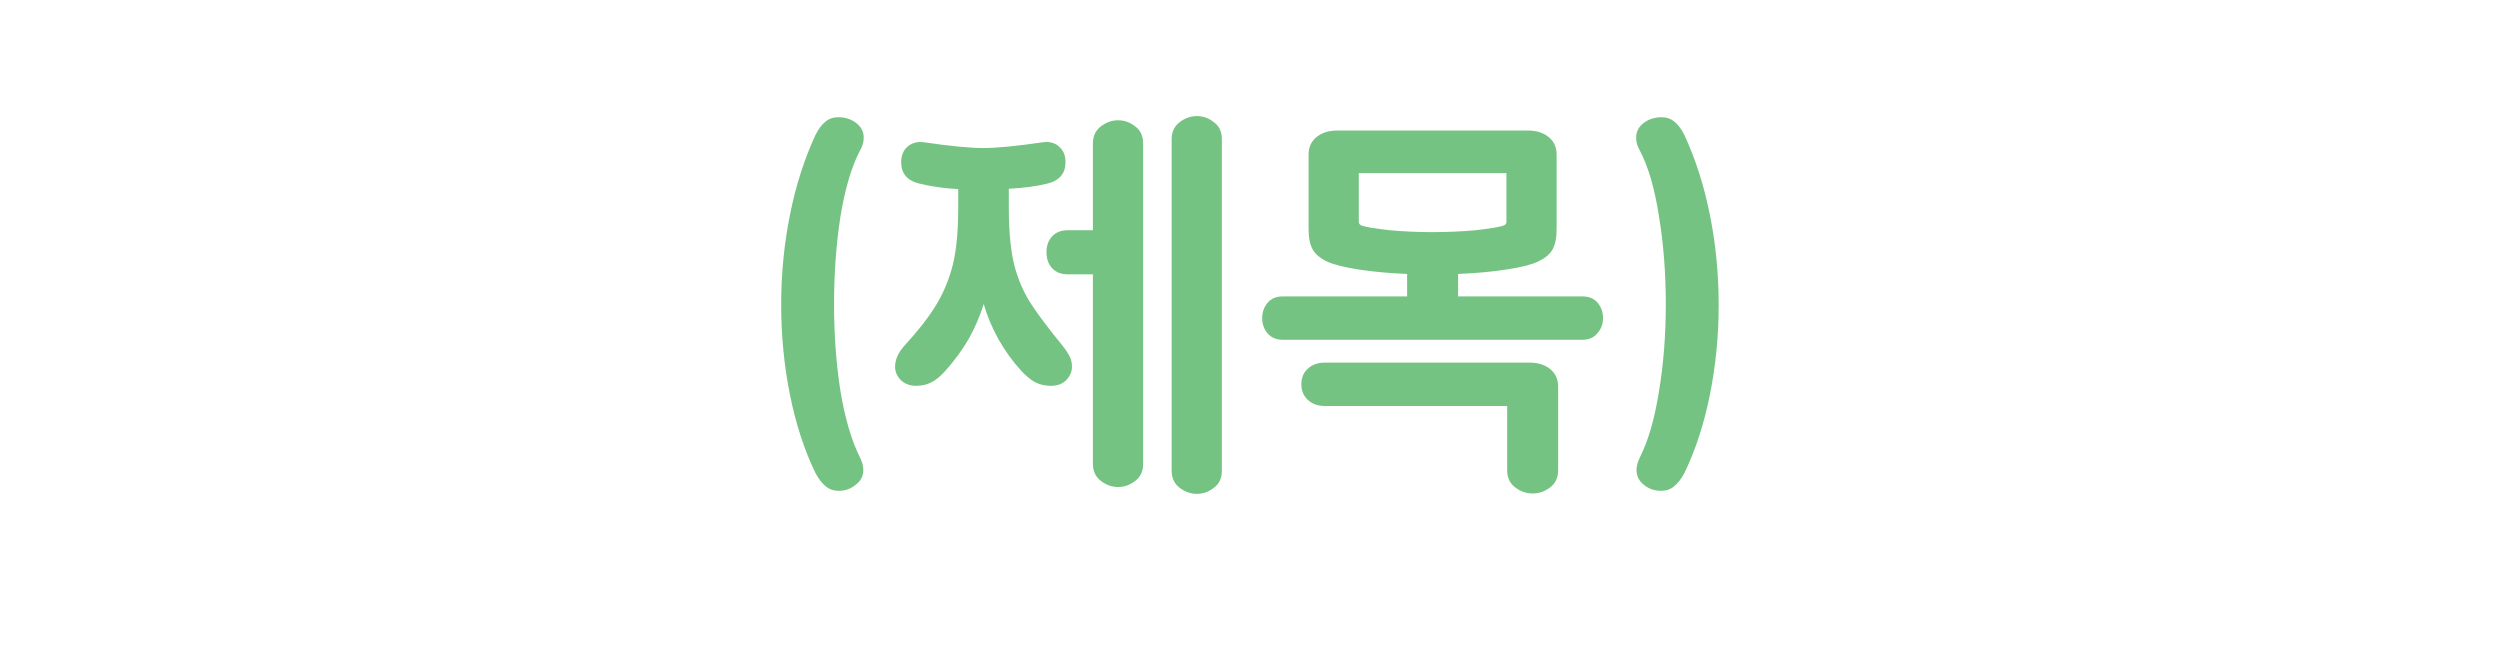
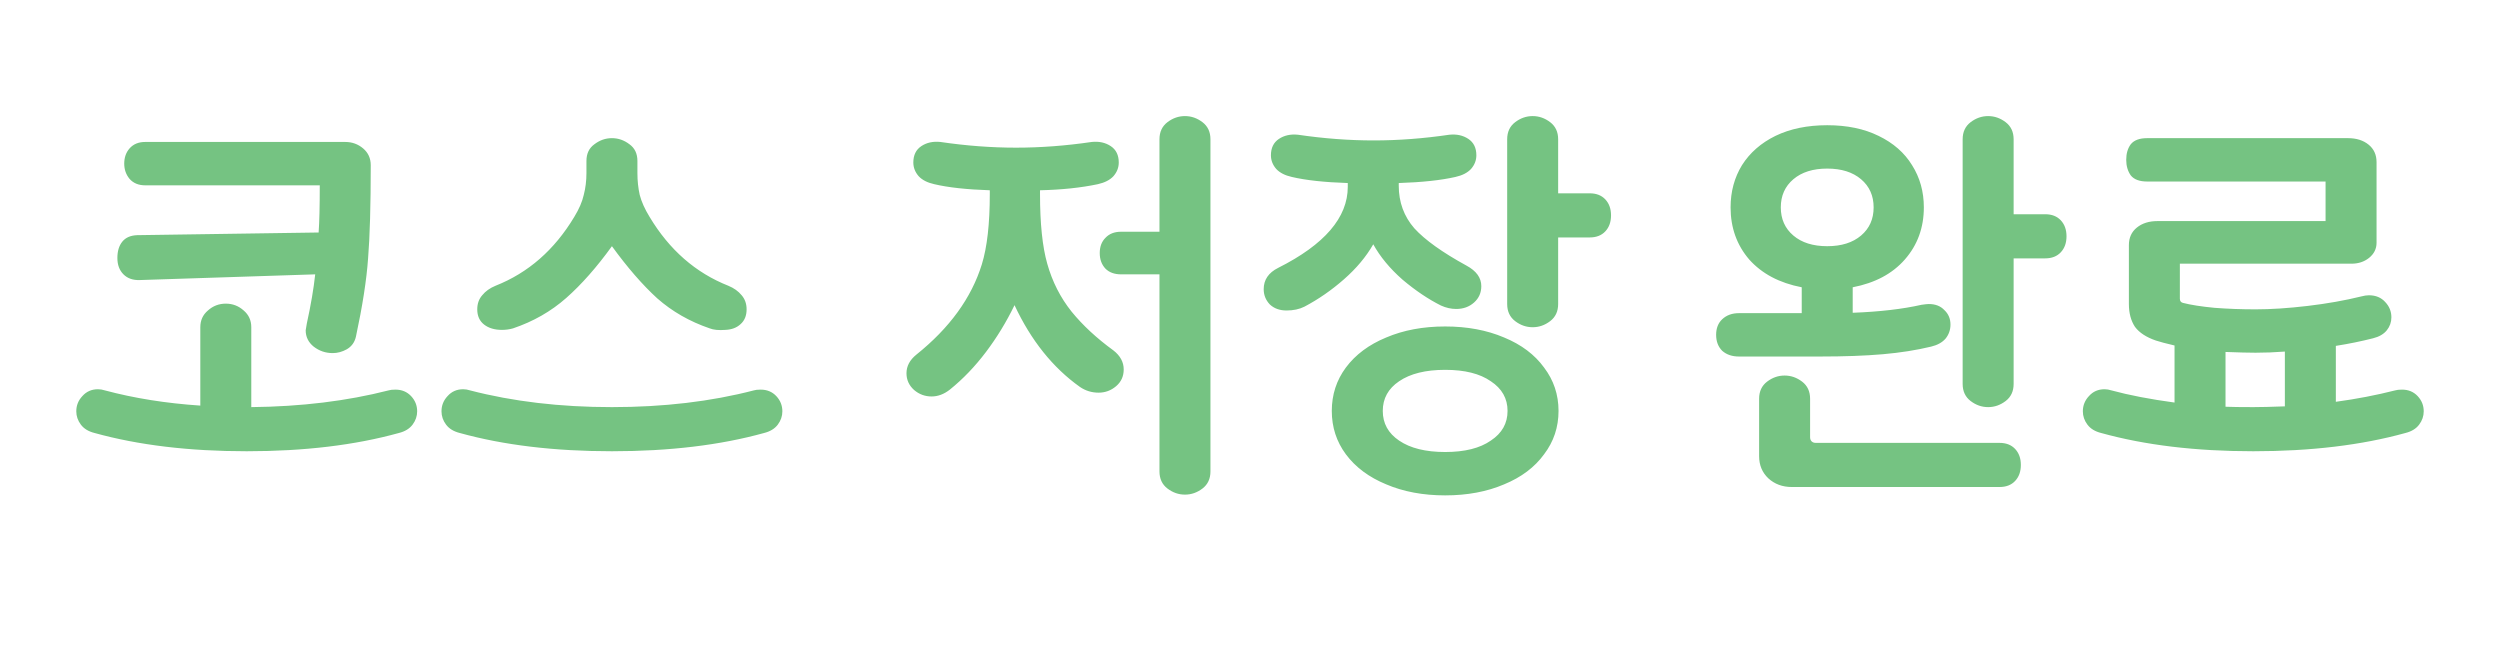
<svg xmlns="http://www.w3.org/2000/svg" width="184" height="48" viewBox="0 0 184 48" fill="none">
-   <path d="M61.694 8.628C62.198 8.628 62.637 8.768 63.01 9.048C63.383 9.328 63.57 9.692 63.57 10.14C63.57 10.457 63.477 10.775 63.29 11.092C62.674 12.268 62.198 13.873 61.862 15.908C61.545 17.943 61.386 20.108 61.386 22.404C61.386 24.663 61.545 26.8 61.862 28.816C62.198 30.813 62.674 32.428 63.29 33.66C63.458 33.996 63.542 34.304 63.542 34.584C63.542 35.032 63.355 35.396 62.982 35.676C62.627 35.975 62.207 36.124 61.722 36.124C61.349 36.124 61.031 36.012 60.77 35.788C60.509 35.583 60.257 35.256 60.014 34.808C59.193 33.109 58.567 31.187 58.138 29.04C57.709 26.893 57.494 24.691 57.494 22.432C57.494 20.173 57.709 17.971 58.138 15.824C58.567 13.677 59.193 11.717 60.014 9.944C60.238 9.496 60.481 9.169 60.742 8.964C61.003 8.74 61.321 8.628 61.694 8.628ZM86.233 10.252C86.233 9.711 86.429 9.291 86.821 8.992C87.213 8.693 87.633 8.544 88.081 8.544C88.548 8.544 88.968 8.693 89.341 8.992C89.733 9.272 89.929 9.692 89.929 10.252V34.64C89.929 35.2 89.733 35.62 89.341 35.9C88.968 36.199 88.548 36.348 88.081 36.348C87.633 36.348 87.213 36.199 86.821 35.9C86.429 35.601 86.233 35.181 86.233 34.64V10.252ZM65.877 26.996C65.877 26.455 66.12 25.923 66.605 25.4C67.557 24.355 68.285 23.431 68.789 22.628C69.312 21.807 69.722 20.892 70.021 19.884C70.357 18.764 70.525 17.224 70.525 15.264V13.92C69.48 13.864 68.509 13.724 67.613 13.5C66.754 13.276 66.325 12.753 66.325 11.932C66.325 11.447 66.484 11.064 66.801 10.784C67.137 10.504 67.548 10.401 68.033 10.476C69.956 10.756 71.402 10.896 72.373 10.896C73.344 10.896 74.79 10.756 76.713 10.476L76.993 10.448C77.422 10.448 77.768 10.588 78.029 10.868C78.29 11.129 78.421 11.484 78.421 11.932C78.421 12.753 77.992 13.276 77.133 13.5C76.33 13.705 75.369 13.836 74.249 13.892V15.264C74.249 17.224 74.417 18.764 74.753 19.884C75.033 20.817 75.425 21.667 75.929 22.432C76.433 23.197 77.18 24.187 78.169 25.4C78.412 25.699 78.589 25.96 78.701 26.184C78.832 26.408 78.897 26.679 78.897 26.996C78.897 27.351 78.757 27.677 78.477 27.976C78.197 28.256 77.824 28.396 77.357 28.396C76.928 28.396 76.545 28.312 76.209 28.144C75.892 27.976 75.556 27.705 75.201 27.332C74.548 26.623 73.978 25.839 73.493 24.98C73.008 24.103 72.644 23.235 72.401 22.376C72.121 23.272 71.757 24.121 71.309 24.924C70.861 25.708 70.273 26.511 69.545 27.332C69.209 27.705 68.873 27.976 68.537 28.144C68.22 28.312 67.846 28.396 67.417 28.396C66.969 28.396 66.596 28.256 66.297 27.976C66.017 27.677 65.877 27.351 65.877 26.996ZM77.021 18.568C77.021 18.083 77.161 17.691 77.441 17.392C77.721 17.093 78.104 16.944 78.589 16.944H80.437V10.56C80.437 10.019 80.633 9.599 81.025 9.3C81.417 9.001 81.837 8.852 82.285 8.852C82.752 8.852 83.172 9.001 83.545 9.3C83.937 9.58 84.133 10 84.133 10.56V34.136C84.133 34.696 83.937 35.116 83.545 35.396C83.172 35.695 82.752 35.844 82.285 35.844C81.837 35.844 81.417 35.695 81.025 35.396C80.633 35.097 80.437 34.677 80.437 34.136V20.192H78.589C78.104 20.192 77.721 20.043 77.441 19.744C77.161 19.445 77.021 19.053 77.021 18.568ZM97.516 29.88C96.993 29.88 96.573 29.731 96.256 29.432C95.939 29.133 95.78 28.751 95.78 28.284C95.78 27.799 95.939 27.416 96.256 27.136C96.573 26.837 96.993 26.688 97.516 26.688H112.58C113.196 26.688 113.7 26.847 114.092 27.164C114.484 27.481 114.68 27.911 114.68 28.452V34.612C114.68 35.153 114.484 35.573 114.092 35.872C113.7 36.171 113.271 36.32 112.804 36.32C112.337 36.32 111.908 36.171 111.516 35.872C111.124 35.573 110.928 35.153 110.928 34.612V29.88H97.516ZM92.896 23.412C92.896 22.983 93.027 22.609 93.288 22.292C93.549 21.975 93.923 21.816 94.408 21.816H103.564V20.164C102.22 20.108 101.016 19.996 99.952 19.828C98.907 19.66 98.16 19.473 97.712 19.268C97.189 19.025 96.825 18.727 96.62 18.372C96.415 18.017 96.312 17.513 96.312 16.86V11.372C96.312 10.831 96.508 10.401 96.9 10.084C97.292 9.767 97.796 9.608 98.412 9.608H112.468C113.084 9.608 113.588 9.767 113.98 10.084C114.372 10.401 114.568 10.831 114.568 11.372V16.86C114.568 17.513 114.465 18.017 114.26 18.372C114.073 18.708 113.728 18.997 113.224 19.24C112.776 19.464 112.011 19.66 110.928 19.828C109.864 19.996 108.66 20.108 107.316 20.164V21.816H116.472C116.957 21.816 117.331 21.975 117.592 22.292C117.853 22.609 117.984 22.983 117.984 23.412C117.984 23.841 117.844 24.215 117.564 24.532C117.303 24.849 116.939 25.008 116.472 25.008H94.408C93.941 25.008 93.568 24.849 93.288 24.532C93.027 24.215 92.896 23.841 92.896 23.412ZM100.008 16.328C100.008 16.459 100.083 16.552 100.232 16.608C100.587 16.72 101.268 16.832 102.276 16.944C103.284 17.037 104.339 17.084 105.44 17.084C106.541 17.084 107.596 17.037 108.604 16.944C109.612 16.832 110.293 16.72 110.648 16.608C110.797 16.552 110.872 16.459 110.872 16.328V12.744H100.008V16.328ZM122.295 8.628C122.668 8.628 122.986 8.74 123.247 8.964C123.508 9.169 123.751 9.496 123.975 9.944C124.796 11.717 125.422 13.677 125.851 15.824C126.28 17.971 126.495 20.173 126.495 22.432C126.495 24.691 126.28 26.893 125.851 29.04C125.422 31.187 124.796 33.109 123.975 34.808C123.732 35.256 123.48 35.583 123.219 35.788C122.958 36.012 122.64 36.124 122.267 36.124C121.763 36.124 121.334 35.975 120.979 35.676C120.624 35.396 120.447 35.032 120.447 34.584C120.447 34.304 120.531 33.996 120.699 33.66C121.315 32.428 121.782 30.813 122.099 28.816C122.435 26.8 122.603 24.663 122.603 22.404C122.603 20.108 122.435 17.943 122.099 15.908C121.782 13.873 121.315 12.268 120.699 11.092C120.512 10.775 120.419 10.457 120.419 10.14C120.419 9.692 120.606 9.328 120.979 9.048C121.352 8.768 121.791 8.628 122.295 8.628Z" fill="#75C382" />
+   <path d="M14.743 24.084C14.743 23.58 14.929 23.169 15.303 22.852C15.676 22.516 16.115 22.348 16.619 22.348C17.123 22.348 17.561 22.516 17.935 22.852C18.308 23.169 18.495 23.58 18.495 24.084V29.964C22.172 29.927 25.541 29.516 28.603 28.732C28.715 28.695 28.883 28.676 29.107 28.676C29.573 28.676 29.956 28.835 30.255 29.152C30.553 29.469 30.703 29.843 30.703 30.272C30.703 30.627 30.591 30.953 30.367 31.252C30.143 31.551 29.807 31.756 29.359 31.868C26.129 32.764 22.396 33.212 18.159 33.212C13.921 33.212 10.188 32.764 6.959 31.868C6.511 31.756 6.175 31.551 5.951 31.252C5.727 30.953 5.615 30.627 5.615 30.272C5.615 29.843 5.764 29.469 6.063 29.152C6.361 28.816 6.744 28.648 7.211 28.648C7.379 28.648 7.547 28.676 7.715 28.732C9.88 29.311 12.223 29.684 14.743 29.852V24.084ZM8.639 18.988C8.639 18.484 8.76 18.083 9.003 17.784C9.245 17.485 9.609 17.327 10.095 17.308L23.451 17.112C23.507 16.347 23.535 15.189 23.535 13.64H10.683C10.197 13.64 9.815 13.481 9.535 13.164C9.273 12.847 9.143 12.473 9.143 12.044C9.143 11.596 9.273 11.223 9.535 10.924C9.815 10.607 10.197 10.448 10.683 10.448H25.411C25.915 10.448 26.353 10.607 26.727 10.924C27.1 11.241 27.287 11.652 27.287 12.156C27.287 15.124 27.221 17.411 27.091 19.016C26.979 20.603 26.68 22.525 26.195 24.784C26.101 25.195 25.877 25.503 25.523 25.708C25.187 25.895 24.841 25.988 24.487 25.988C23.964 25.988 23.497 25.829 23.087 25.512C22.695 25.195 22.499 24.793 22.499 24.308C22.499 24.308 22.527 24.14 22.583 23.804C22.881 22.441 23.087 21.237 23.199 20.192L10.291 20.612C9.787 20.631 9.385 20.491 9.087 20.192C8.788 19.893 8.639 19.492 8.639 18.988ZM45.038 33.212C40.8 33.212 37.067 32.764 33.838 31.868C33.39 31.756 33.054 31.551 32.83 31.252C32.606 30.953 32.494 30.627 32.494 30.272C32.494 29.843 32.643 29.469 32.942 29.152C33.24 28.816 33.623 28.648 34.09 28.648C34.258 28.648 34.426 28.676 34.594 28.732C37.748 29.553 41.23 29.964 45.038 29.964C48.846 29.964 52.327 29.553 55.482 28.732C55.594 28.695 55.762 28.676 55.986 28.676C56.452 28.676 56.835 28.835 57.134 29.152C57.432 29.469 57.582 29.843 57.582 30.272C57.582 30.627 57.47 30.953 57.246 31.252C57.022 31.551 56.686 31.756 56.238 31.868C53.008 32.764 49.275 33.212 45.038 33.212ZM35.126 22.768C35.126 22.357 35.247 22.012 35.49 21.732C35.732 21.433 36.059 21.2 36.47 21.032C38.878 20.08 40.81 18.391 42.266 15.964C42.62 15.385 42.854 14.844 42.966 14.34C43.096 13.836 43.162 13.304 43.162 12.744V11.848C43.162 11.307 43.358 10.896 43.75 10.616C44.142 10.317 44.571 10.168 45.038 10.168C45.504 10.168 45.934 10.317 46.326 10.616C46.718 10.896 46.914 11.307 46.914 11.848V12.744C46.914 13.304 46.97 13.836 47.082 14.34C47.212 14.844 47.455 15.385 47.81 15.964C49.266 18.391 51.198 20.08 53.606 21.032C54.016 21.2 54.343 21.433 54.586 21.732C54.828 22.012 54.95 22.357 54.95 22.768C54.95 23.235 54.8 23.599 54.502 23.86C54.222 24.121 53.848 24.261 53.382 24.28C52.896 24.317 52.514 24.28 52.234 24.168C50.759 23.664 49.471 22.927 48.37 21.956C47.287 20.967 46.176 19.688 45.038 18.12C43.918 19.669 42.798 20.939 41.678 21.928C40.558 22.917 39.251 23.664 37.758 24.168C37.496 24.243 37.226 24.28 36.946 24.28C36.404 24.28 35.966 24.149 35.63 23.888C35.294 23.627 35.126 23.253 35.126 22.768ZM85.337 10.252C85.337 9.711 85.533 9.291 85.925 8.992C86.317 8.693 86.746 8.544 87.213 8.544C87.68 8.544 88.109 8.693 88.501 8.992C88.893 9.291 89.089 9.711 89.089 10.252V34.696C89.089 35.237 88.893 35.657 88.501 35.956C88.109 36.255 87.68 36.404 87.213 36.404C86.746 36.404 86.317 36.255 85.925 35.956C85.533 35.657 85.337 35.237 85.337 34.696V20.192H82.509C82.024 20.192 81.641 20.052 81.361 19.772C81.081 19.473 80.941 19.091 80.941 18.624C80.941 18.157 81.081 17.784 81.361 17.504C81.641 17.205 82.024 17.056 82.509 17.056H85.337V10.252ZM66.717 27.472C66.717 26.949 66.96 26.492 67.445 26.1C69.89 24.14 71.496 21.928 72.261 19.464C72.653 18.195 72.849 16.468 72.849 14.284V14.004C71.15 13.948 69.788 13.799 68.761 13.556C68.257 13.444 67.874 13.248 67.613 12.968C67.352 12.669 67.221 12.333 67.221 11.96C67.221 11.419 67.417 11.017 67.809 10.756C68.201 10.495 68.668 10.392 69.209 10.448C71.113 10.728 72.97 10.868 74.781 10.868C76.592 10.868 78.449 10.728 80.353 10.448C80.894 10.392 81.361 10.495 81.753 10.756C82.145 11.017 82.341 11.419 82.341 11.96C82.341 12.333 82.21 12.669 81.949 12.968C81.688 13.248 81.305 13.444 80.801 13.556C79.569 13.817 78.15 13.967 76.545 14.004V14.284C76.545 16.449 76.722 18.157 77.077 19.408C77.45 20.733 78.048 21.909 78.869 22.936C79.69 23.944 80.717 24.896 81.949 25.792C82.453 26.184 82.705 26.651 82.705 27.192C82.705 27.696 82.518 28.107 82.145 28.424C81.772 28.741 81.342 28.9 80.857 28.9C80.353 28.9 79.896 28.76 79.485 28.48C77.488 27.061 75.882 25.055 74.669 22.46C74.072 23.692 73.372 24.84 72.569 25.904C71.766 26.968 70.88 27.892 69.909 28.676C69.48 29.012 69.032 29.18 68.565 29.18C68.08 29.18 67.65 29.021 67.277 28.704C66.904 28.368 66.717 27.957 66.717 27.472ZM98.02 30.244C98.02 29.049 98.365 27.985 99.056 27.052C99.765 26.1 100.755 25.363 102.024 24.84C103.293 24.299 104.74 24.028 106.364 24.028C107.988 24.028 109.435 24.299 110.704 24.84C111.973 25.363 112.953 26.1 113.644 27.052C114.353 27.985 114.708 29.049 114.708 30.244C114.708 31.439 114.353 32.503 113.644 33.436C112.953 34.388 111.973 35.125 110.704 35.648C109.435 36.189 107.988 36.46 106.364 36.46C104.74 36.46 103.293 36.189 102.024 35.648C100.755 35.125 99.765 34.388 99.056 33.436C98.365 32.503 98.02 31.439 98.02 30.244ZM93.008 21.284C93.008 20.593 93.363 20.071 94.072 19.716C97.488 17.999 99.196 16.011 99.196 13.752V13.472C97.479 13.416 96.107 13.267 95.08 13.024C94.576 12.912 94.193 12.716 93.932 12.436C93.671 12.137 93.54 11.801 93.54 11.428C93.54 10.887 93.736 10.485 94.128 10.224C94.52 9.963 94.987 9.86 95.528 9.916C97.432 10.196 99.289 10.336 101.1 10.336C102.911 10.336 104.768 10.196 106.672 9.916C107.213 9.86 107.68 9.963 108.072 10.224C108.464 10.485 108.66 10.887 108.66 11.428C108.66 11.801 108.529 12.137 108.268 12.436C108.007 12.716 107.624 12.912 107.12 13.024C106.056 13.267 104.665 13.416 102.948 13.472V13.668C102.948 14.881 103.331 15.927 104.096 16.804C104.88 17.663 106.159 18.577 107.932 19.548C108.66 19.94 109.024 20.444 109.024 21.06C109.024 21.545 108.847 21.947 108.492 22.264C108.137 22.581 107.699 22.74 107.176 22.74C106.803 22.74 106.429 22.656 106.056 22.488C105.123 22.021 104.18 21.387 103.228 20.584C102.295 19.763 101.576 18.895 101.072 17.98C100.549 18.895 99.831 19.753 98.916 20.556C98.001 21.359 97.031 22.031 96.004 22.572C95.631 22.759 95.192 22.852 94.688 22.852C94.184 22.852 93.773 22.703 93.456 22.404C93.157 22.087 93.008 21.713 93.008 21.284ZM101.772 30.244C101.772 31.159 102.173 31.887 102.976 32.428C103.797 32.988 104.927 33.268 106.364 33.268C107.801 33.268 108.921 32.988 109.724 32.428C110.545 31.887 110.956 31.159 110.956 30.244C110.956 29.329 110.545 28.601 109.724 28.06C108.921 27.5 107.801 27.22 106.364 27.22C104.927 27.22 103.797 27.5 102.976 28.06C102.173 28.601 101.772 29.329 101.772 30.244ZM110.928 10.252C110.928 9.711 111.124 9.291 111.516 8.992C111.908 8.693 112.337 8.544 112.804 8.544C113.271 8.544 113.7 8.693 114.092 8.992C114.484 9.291 114.68 9.711 114.68 10.252V14.228H117.004C117.489 14.228 117.872 14.377 118.152 14.676C118.432 14.975 118.572 15.367 118.572 15.852C118.572 16.337 118.432 16.729 118.152 17.028C117.872 17.327 117.489 17.476 117.004 17.476H114.68V22.376C114.68 22.917 114.484 23.337 114.092 23.636C113.7 23.935 113.271 24.084 112.804 24.084C112.337 24.084 111.908 23.935 111.516 23.636C111.124 23.337 110.928 22.917 110.928 22.376V10.252ZM144.451 10.252C144.451 9.711 144.647 9.291 145.039 8.992C145.431 8.693 145.861 8.544 146.327 8.544C146.794 8.544 147.223 8.693 147.615 8.992C148.007 9.291 148.203 9.711 148.203 10.252V15.768H150.527C151.013 15.768 151.395 15.917 151.675 16.216C151.955 16.515 152.095 16.907 152.095 17.392C152.095 17.877 151.955 18.269 151.675 18.568C151.395 18.867 151.013 19.016 150.527 19.016H148.203V28.256C148.203 28.797 148.007 29.217 147.615 29.516C147.223 29.815 146.794 29.964 146.327 29.964C145.861 29.964 145.431 29.815 145.039 29.516C144.647 29.217 144.451 28.797 144.451 28.256V10.252ZM126.307 24.644C126.307 24.159 126.457 23.776 126.755 23.496C127.073 23.197 127.483 23.048 127.987 23.048H132.607V21.144C130.965 20.827 129.677 20.145 128.743 19.1C127.829 18.036 127.371 16.757 127.371 15.264C127.371 14.107 127.651 13.071 128.211 12.156C128.79 11.241 129.611 10.523 130.675 10C131.758 9.477 133.027 9.216 134.483 9.216C135.939 9.216 137.199 9.477 138.263 10C139.346 10.523 140.167 11.241 140.727 12.156C141.306 13.071 141.595 14.107 141.595 15.264C141.595 16.757 141.129 18.036 140.195 19.1C139.281 20.145 138.002 20.827 136.359 21.144V23.02C138.338 22.945 140.027 22.749 141.427 22.432C141.689 22.395 141.866 22.376 141.959 22.376C142.445 22.376 142.827 22.525 143.107 22.824C143.406 23.104 143.555 23.459 143.555 23.888C143.555 24.28 143.434 24.625 143.191 24.924C142.949 25.204 142.594 25.4 142.127 25.512C141.045 25.773 139.859 25.96 138.571 26.072C137.283 26.184 135.743 26.24 133.951 26.24H127.987C127.483 26.24 127.073 26.1 126.755 25.82C126.457 25.521 126.307 25.129 126.307 24.644ZM129.471 29.348C129.471 28.807 129.667 28.387 130.059 28.088C130.451 27.789 130.881 27.64 131.347 27.64C131.814 27.64 132.243 27.789 132.635 28.088C133.027 28.387 133.223 28.807 133.223 29.348V32.176C133.223 32.307 133.261 32.409 133.335 32.484C133.41 32.559 133.513 32.596 133.643 32.596H147.167C147.653 32.596 148.035 32.745 148.315 33.044C148.595 33.343 148.735 33.735 148.735 34.22C148.735 34.705 148.595 35.097 148.315 35.396C148.035 35.695 147.653 35.844 147.167 35.844H131.879C131.189 35.844 130.61 35.629 130.143 35.2C129.695 34.771 129.471 34.229 129.471 33.576V29.348ZM131.067 15.264C131.067 16.123 131.375 16.813 131.991 17.336C132.607 17.859 133.438 18.12 134.483 18.12C135.529 18.12 136.359 17.859 136.975 17.336C137.591 16.813 137.899 16.123 137.899 15.264C137.899 14.405 137.591 13.715 136.975 13.192C136.359 12.669 135.529 12.408 134.483 12.408C133.438 12.408 132.607 12.669 131.991 13.192C131.375 13.715 131.067 14.405 131.067 15.264ZM156.686 18.036C156.686 17.495 156.882 17.065 157.274 16.748C157.666 16.431 158.17 16.272 158.786 16.272H171.162V13.36H158.03C157.47 13.36 157.069 13.211 156.826 12.912C156.602 12.595 156.49 12.212 156.49 11.764C156.49 11.297 156.602 10.915 156.826 10.616C157.069 10.317 157.47 10.168 158.03 10.168H172.814C173.43 10.168 173.934 10.327 174.326 10.644C174.718 10.961 174.914 11.391 174.914 11.932V17.868C174.914 18.316 174.728 18.689 174.354 18.988C174 19.268 173.57 19.408 173.066 19.408H160.438V21.984C160.438 22.152 160.513 22.255 160.662 22.292C161.241 22.441 162.016 22.563 162.986 22.656C163.957 22.731 164.965 22.768 166.01 22.768C167.149 22.768 168.428 22.684 169.846 22.516C171.265 22.348 172.581 22.115 173.794 21.816C174 21.76 174.186 21.732 174.354 21.732C174.858 21.732 175.26 21.9 175.558 22.236C175.857 22.553 176.006 22.927 176.006 23.356C176.006 23.711 175.894 24.028 175.67 24.308C175.446 24.588 175.11 24.784 174.662 24.896C173.785 25.12 172.87 25.307 171.918 25.456V29.572C173.43 29.367 174.886 29.087 176.286 28.732C176.398 28.695 176.566 28.676 176.79 28.676C177.257 28.676 177.64 28.835 177.938 29.152C178.237 29.469 178.386 29.843 178.386 30.272C178.386 30.627 178.274 30.953 178.05 31.252C177.826 31.551 177.49 31.756 177.042 31.868C173.813 32.764 170.08 33.212 165.842 33.212C161.605 33.212 157.872 32.764 154.642 31.868C154.194 31.756 153.858 31.551 153.634 31.252C153.41 30.953 153.298 30.627 153.298 30.272C153.298 29.843 153.448 29.469 153.746 29.152C154.045 28.816 154.428 28.648 154.894 28.648C155.062 28.648 155.23 28.676 155.398 28.732C156.705 29.087 158.254 29.385 160.046 29.628V25.428C159.412 25.279 158.954 25.157 158.674 25.064C157.965 24.821 157.452 24.485 157.134 24.056C156.836 23.608 156.686 23.048 156.686 22.376V18.036ZM163.798 29.936C164.246 29.955 164.928 29.964 165.842 29.964C166.384 29.964 167.158 29.945 168.166 29.908V25.876C167.42 25.932 166.701 25.96 166.01 25.96C165.506 25.96 164.769 25.941 163.798 25.904V29.936Z" fill="#75C382" />
</svg>
